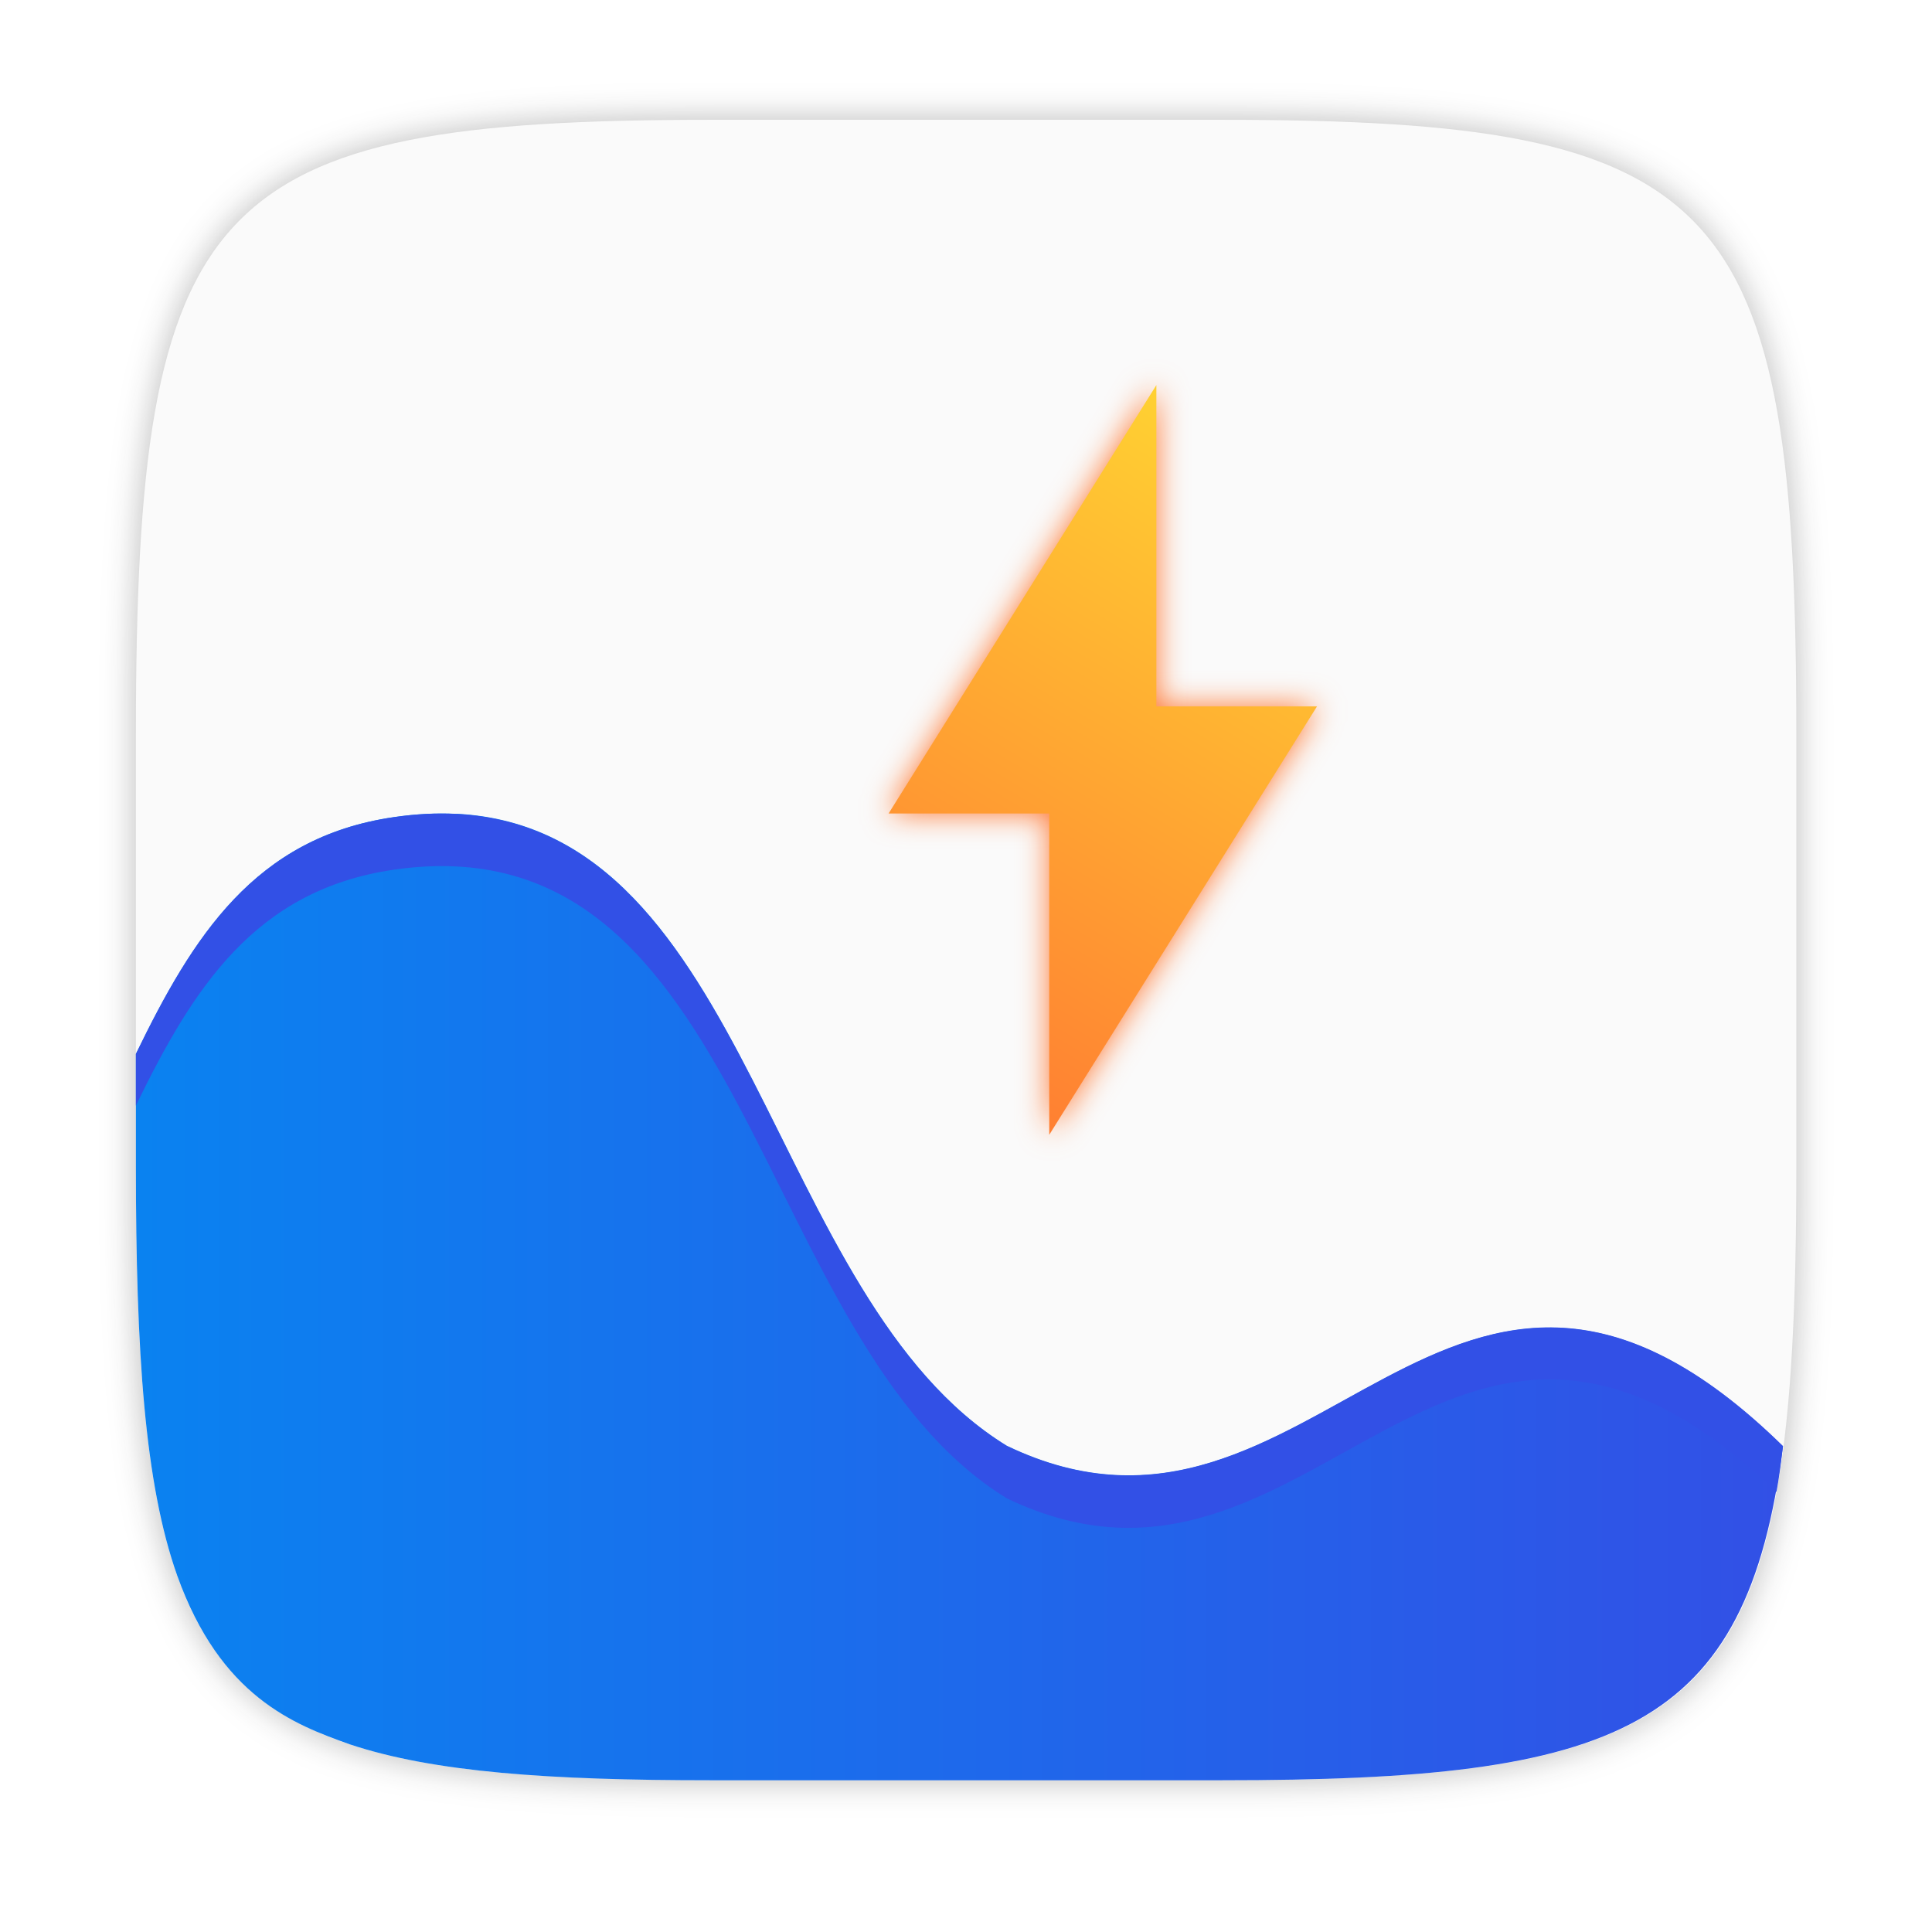
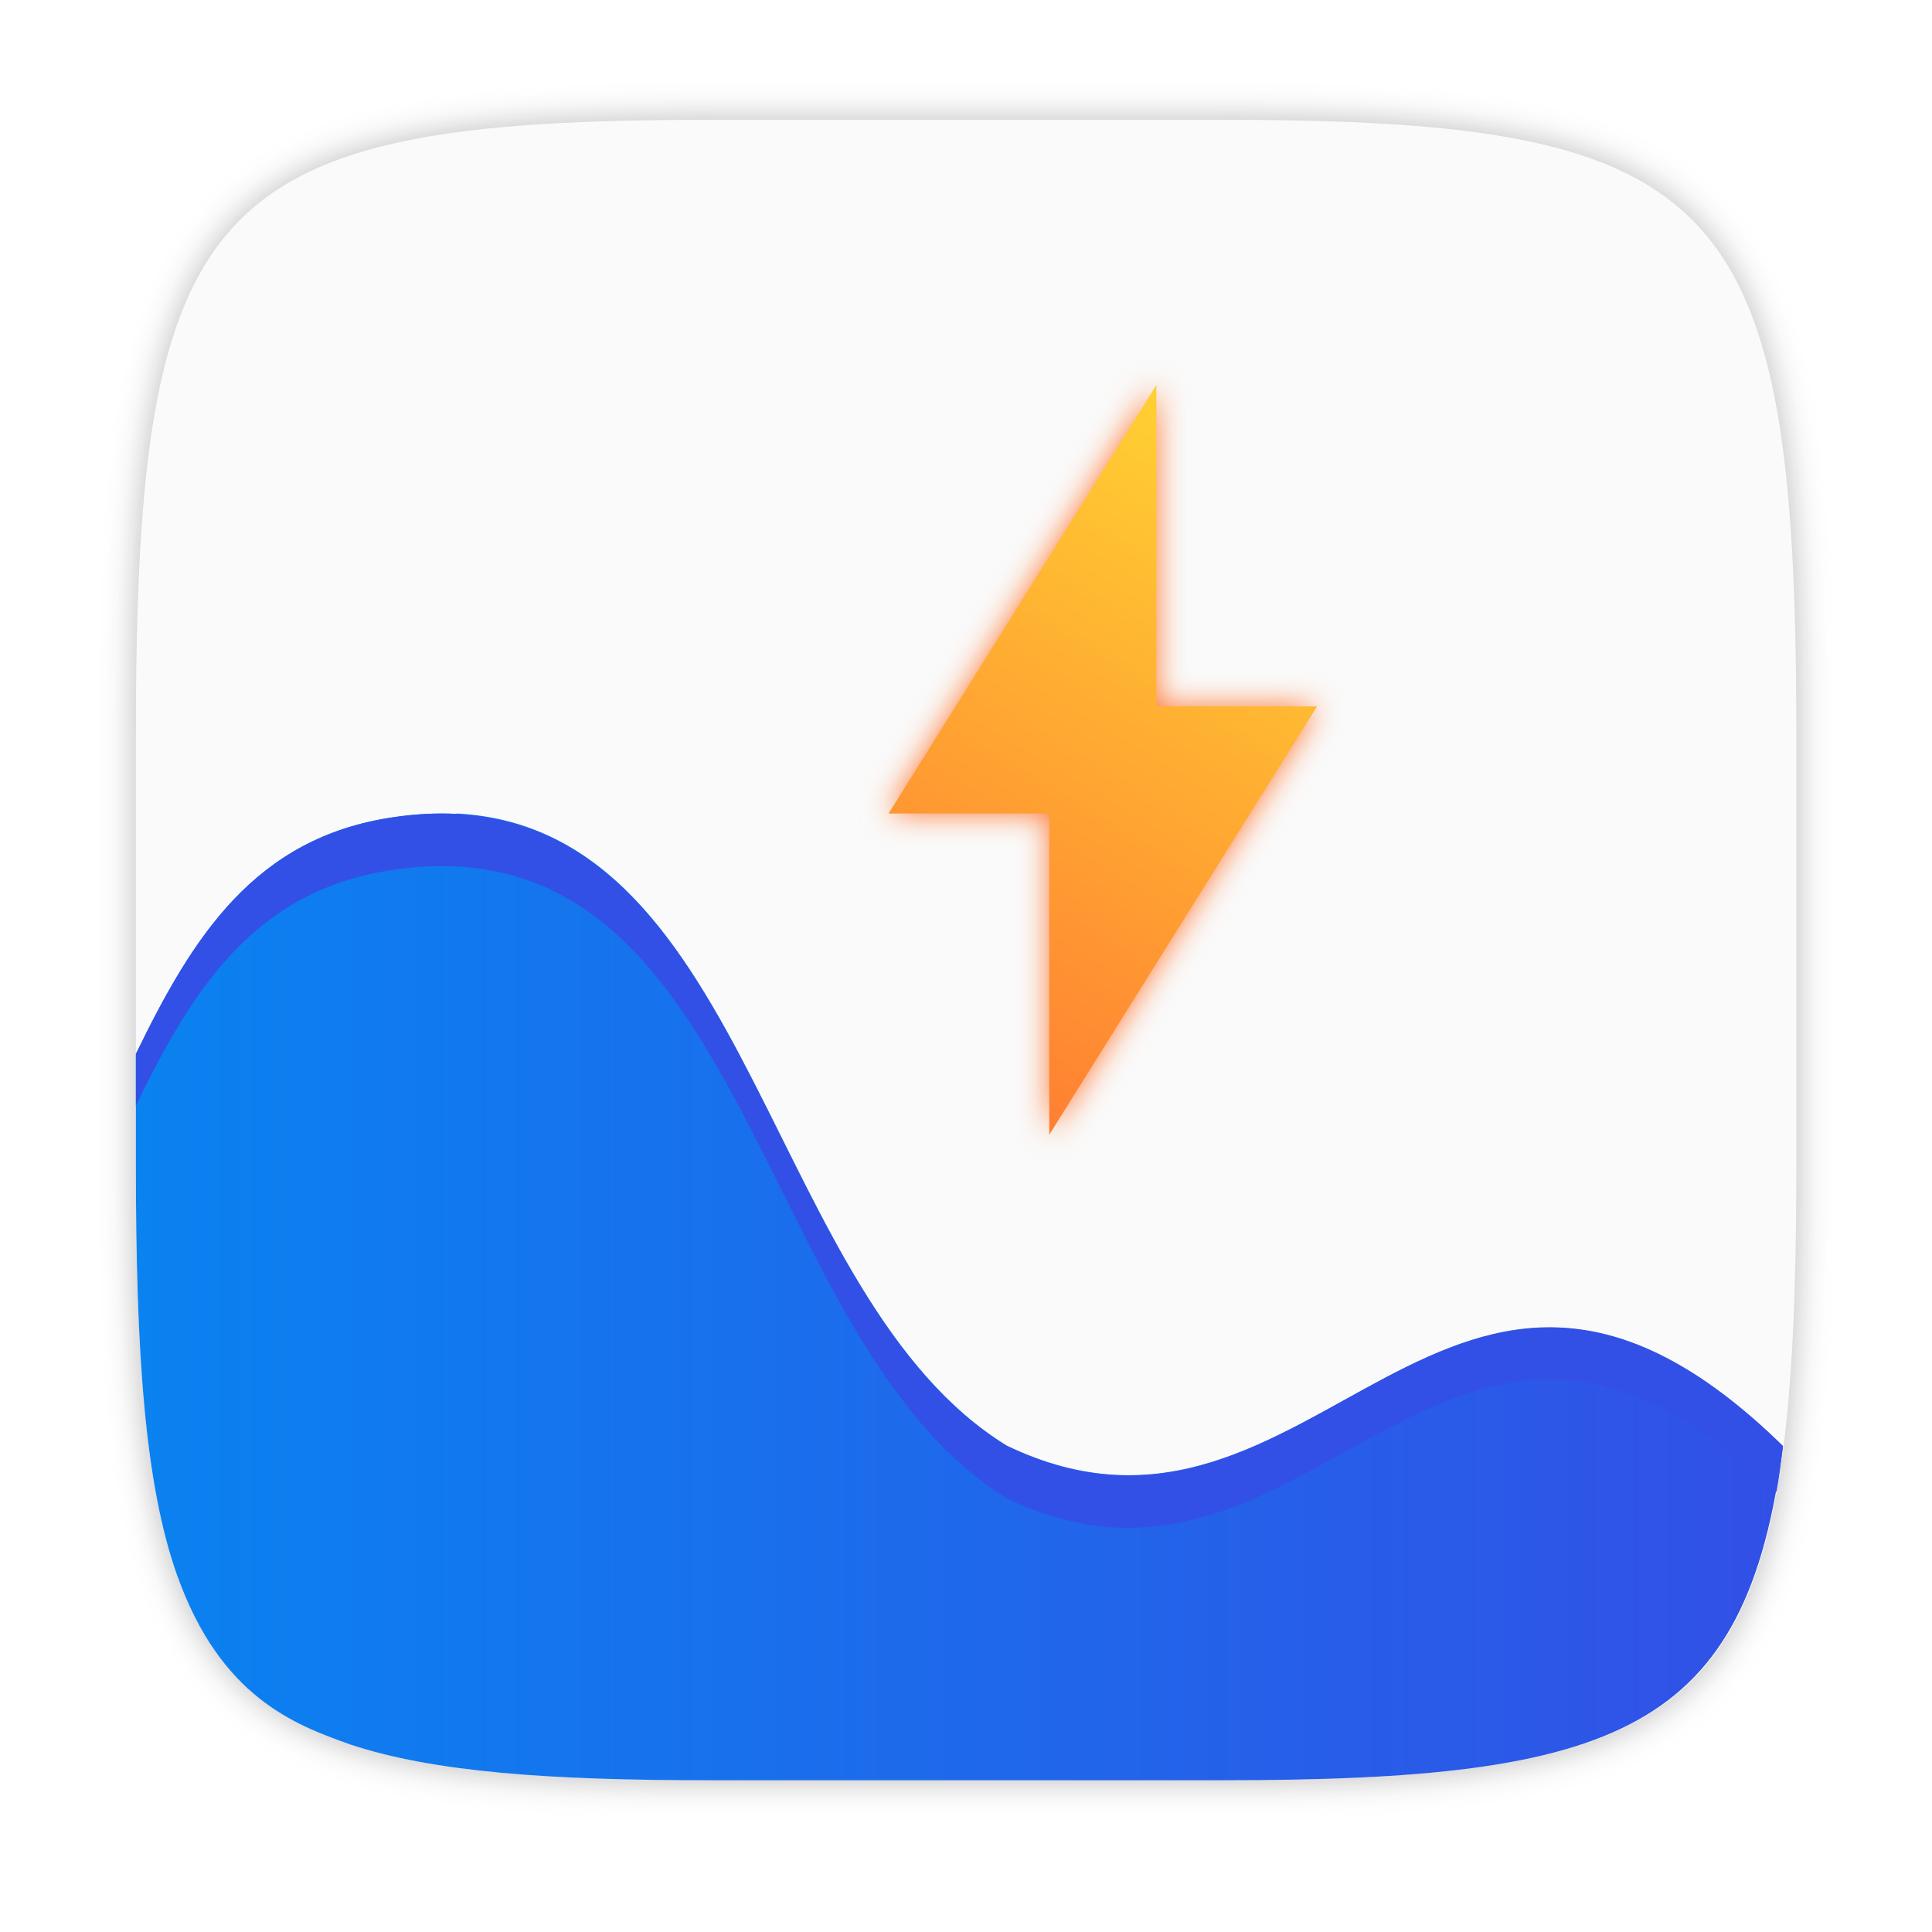
<svg xmlns="http://www.w3.org/2000/svg" xmlns:xlink="http://www.w3.org/1999/xlink" width="64" height="64" version="1.1" viewBox="0 0 16.933 16.933">
  <defs>
    <filter id="filter2761" x="-.024" y="-.024" width="1.048" height="1.048" color-interpolation-filters="sRGB">
      <feGaussianBlur stdDeviation="0.146" />
    </filter>
    <filter id="filter924" x="-.06" y="-.06" width="1.12" height="1.12" color-interpolation-filters="sRGB">
      <feGaussianBlur stdDeviation="0.208" />
    </filter>
    <linearGradient id="c-7" x1="20.23" x2="28.402" y1="30.701" y2="17" gradientTransform="matrix(.46933 0 0 .46933 -1.5981 -4.6036)" gradientUnits="userSpaceOnUse">
      <stop stop-color="#ff7832" offset="0" />
      <stop stop-color="#ffdc32" offset="1" />
    </linearGradient>
    <linearGradient id="linearGradient994-6" x1="13.131" x2="3.738" y1="-4.101" y2="-13.46" gradientTransform="matrix(1.2341 0 0 1.2341 27.284 7.8733)" gradientUnits="userSpaceOnUse">
      <stop stop-color="#0a82f0" offset="0" />
      <stop stop-color="#3250e6" offset="1" />
    </linearGradient>
-     <linearGradient id="linearGradient1373" x1="85.996" x2="140.56" y1="42.96" y2="42.96" gradientTransform="matrix(.26458 0 0 .26458 -21.561 0)" gradientUnits="userSpaceOnUse" xlink:href="#linearGradient994-6" />
+     <linearGradient id="linearGradient1373" x1="85.996" x2="140.56" y1="42.96" y2="42.96" gradientTransform="matrix(.26458 0 0 .26464 -21.561 -.0017395)" gradientUnits="userSpaceOnUse" xlink:href="#linearGradient994-6" />
    <linearGradient id="linearGradient1388" x1="13.779" x2="3.688" y1="6.41" y2="15.055" gradientUnits="userSpaceOnUse" xlink:href="#linearGradient994-6" />
    <filter id="filter1443" x="-.083" y="-.047" width="1.165" height="1.094" color-interpolation-filters="sRGB">
      <feGaussianBlur stdDeviation="0.129" />
    </filter>
  </defs>
  <path d="m10.709 1.05c4.405 0 5.035 0.673 5.035 5.388v3.776c0 4.715-0.63 5.388-5.035 5.388h-4.483c-4.405 0-5.035-0.673-5.035-5.388v-3.776c0-4.715 0.63-5.388 5.035-5.388z" enable-background="new" fill="#141414" filter="url(#filter2761)" opacity=".3" />
-   <g>
-     <g transform="matrix(1.3181 0 0 1.3181 -2.6291 -2.6396)" fill="#285ae6" filter="url(#filter924)">
-       <path d="m11.198 11.399a4.154 4.154 0 0 1-2.78 1.067 4.154 4.154 0 0 1-4.154-4.154 4.154 4.154 0 0 1 4.154-4.154 4.154 4.154 0 0 1 2.78 1.067" />
-       <circle cx="8.419" cy="8.327" r="4.154" opacity=".2" />
-     </g>
-     <path d="m10.709 1.05c4.405 0 5.035 0.673 5.035 5.388v3.776c0 4.715-0.63 5.388-5.035 5.388h-4.483c-4.405 0-5.035-0.673-5.035-5.388v-3.776c0-4.715 0.63-5.388 5.035-5.388z" enable-background="new" fill="#fafafa" />
-     <path d="m10.135 3.375-2.347 3.755h1.408v2.816l2.347-3.755h-1.408z" fill="#ff7832" fill-rule="evenodd" filter="url(#filter1443)" stroke-width=".313" />
-     <path d="m10.135 3.375-2.347 3.755h1.408v2.816l2.347-3.755h-1.408z" fill="url(#c-7)" fill-rule="evenodd" stroke-width=".313" />
-     <path d="m4.001 7.132v0.001c-0.173-0.009-0.357 3.598e-4 -0.553 0.029-1.217 0.178-1.759 1.051-2.257 2.075v0.977c0 1.641 0.077 2.791 0.362 3.595 0.38 1.061 1.024 1.305 1.512 1.479 0.739 0.246 1.758 0.315 3.161 0.315h4.483c3.479 0 4.599-0.429 4.918-2.929-2.953-2.891-4.088 1.302-6.803-0.003-2.1-1.291-2.231-5.407-4.823-5.539z" enable-background="new" fill="url(#linearGradient1373)" />
-     <path d="m3.991 7.133 0.002 5.17e-4c-0.084-0.004-0.171-0.004-0.26 5.167e-4 -0.092 0.005-0.187 0.014-0.285 0.029-1.217 0.178-1.76 1.05-2.257 2.074v0.453c0.497-1.022 1.041-1.889 2.257-2.067 3.136-0.459 3.136 4.132 5.376 5.509 2.697 1.296 3.833-2.842 6.746-0.056 0.023-0.125 0.04-0.262 0.057-0.399-2.954-2.893-4.089 1.301-6.804-0.004-2.102-1.293-2.231-5.416-4.831-5.539z" enable-background="new" fill="url(#linearGradient1388)" />
+   <g transform="matrix(1.3181 0 0 1.3181 -2.6291 -2.6396)" fill="#285ae6" filter="url(#filter924)">
+     <path d="m11.198 11.399a4.154 4.154 0 0 1-2.78 1.067 4.154 4.154 0 0 1-4.154-4.154 4.154 4.154 0 0 1 4.154-4.154 4.154 4.154 0 0 1 2.78 1.067" />
+     <circle cx="8.419" cy="8.327" r="4.154" opacity=".2" />
  </g>
+   <path d="m10.709 1.05c4.405 0 5.035 0.673 5.035 5.388v3.776c0 4.715-0.63 5.388-5.035 5.388h-4.483c-4.405 0-5.035-0.673-5.035-5.388v-3.776c0-4.715 0.63-5.388 5.035-5.388z" enable-background="new" fill="#fafafa" />
+   <path d="m10.135 3.375-2.347 3.755h1.408v2.816l2.347-3.755h-1.408z" fill="#ff7832" fill-rule="evenodd" filter="url(#filter1443)" stroke-width=".313" />
+   <path d="m10.135 3.375-2.347 3.755h1.408v2.816l2.347-3.755h-1.408z" fill="url(#c-7)" fill-rule="evenodd" stroke-width=".313" />
+   <path d="m4.001 7.132v0.001c-0.173-0.009-0.357 3.602e-4 -0.553 0.029-1.217 0.178-1.759 1.051-2.257 2.075v0.977c0 1.641 0.077 2.792 0.362 3.595 0.38 1.062 1.024 1.305 1.512 1.479 0.739 0.246 1.758 0.315 3.161 0.315h4.483c3.479 0 4.599-0.429 4.918-2.93-2.953-2.891-4.088 1.302-6.803-0.003-2.1-1.291-2.231-5.409-4.823-5.54z" enable-background="new" fill="url(#linearGradient1373)" stroke-width="1" />
+   <path d="m3.991 7.133 0.002 5.17e-4c-0.084-0.004-0.171-0.004-0.26 5.167e-4 -0.092 0.005-0.187 0.014-0.285 0.029-1.217 0.178-1.76 1.05-2.257 2.074v0.453c0.497-1.022 1.041-1.889 2.257-2.067 3.136-0.459 3.136 4.132 5.376 5.509 2.697 1.296 3.833-2.842 6.746-0.056 0.023-0.125 0.04-0.262 0.057-0.399-2.954-2.893-4.089 1.301-6.804-0.004-2.102-1.293-2.231-5.416-4.831-5.539z" enable-background="new" fill="url(#linearGradient1388)" />
</svg>
